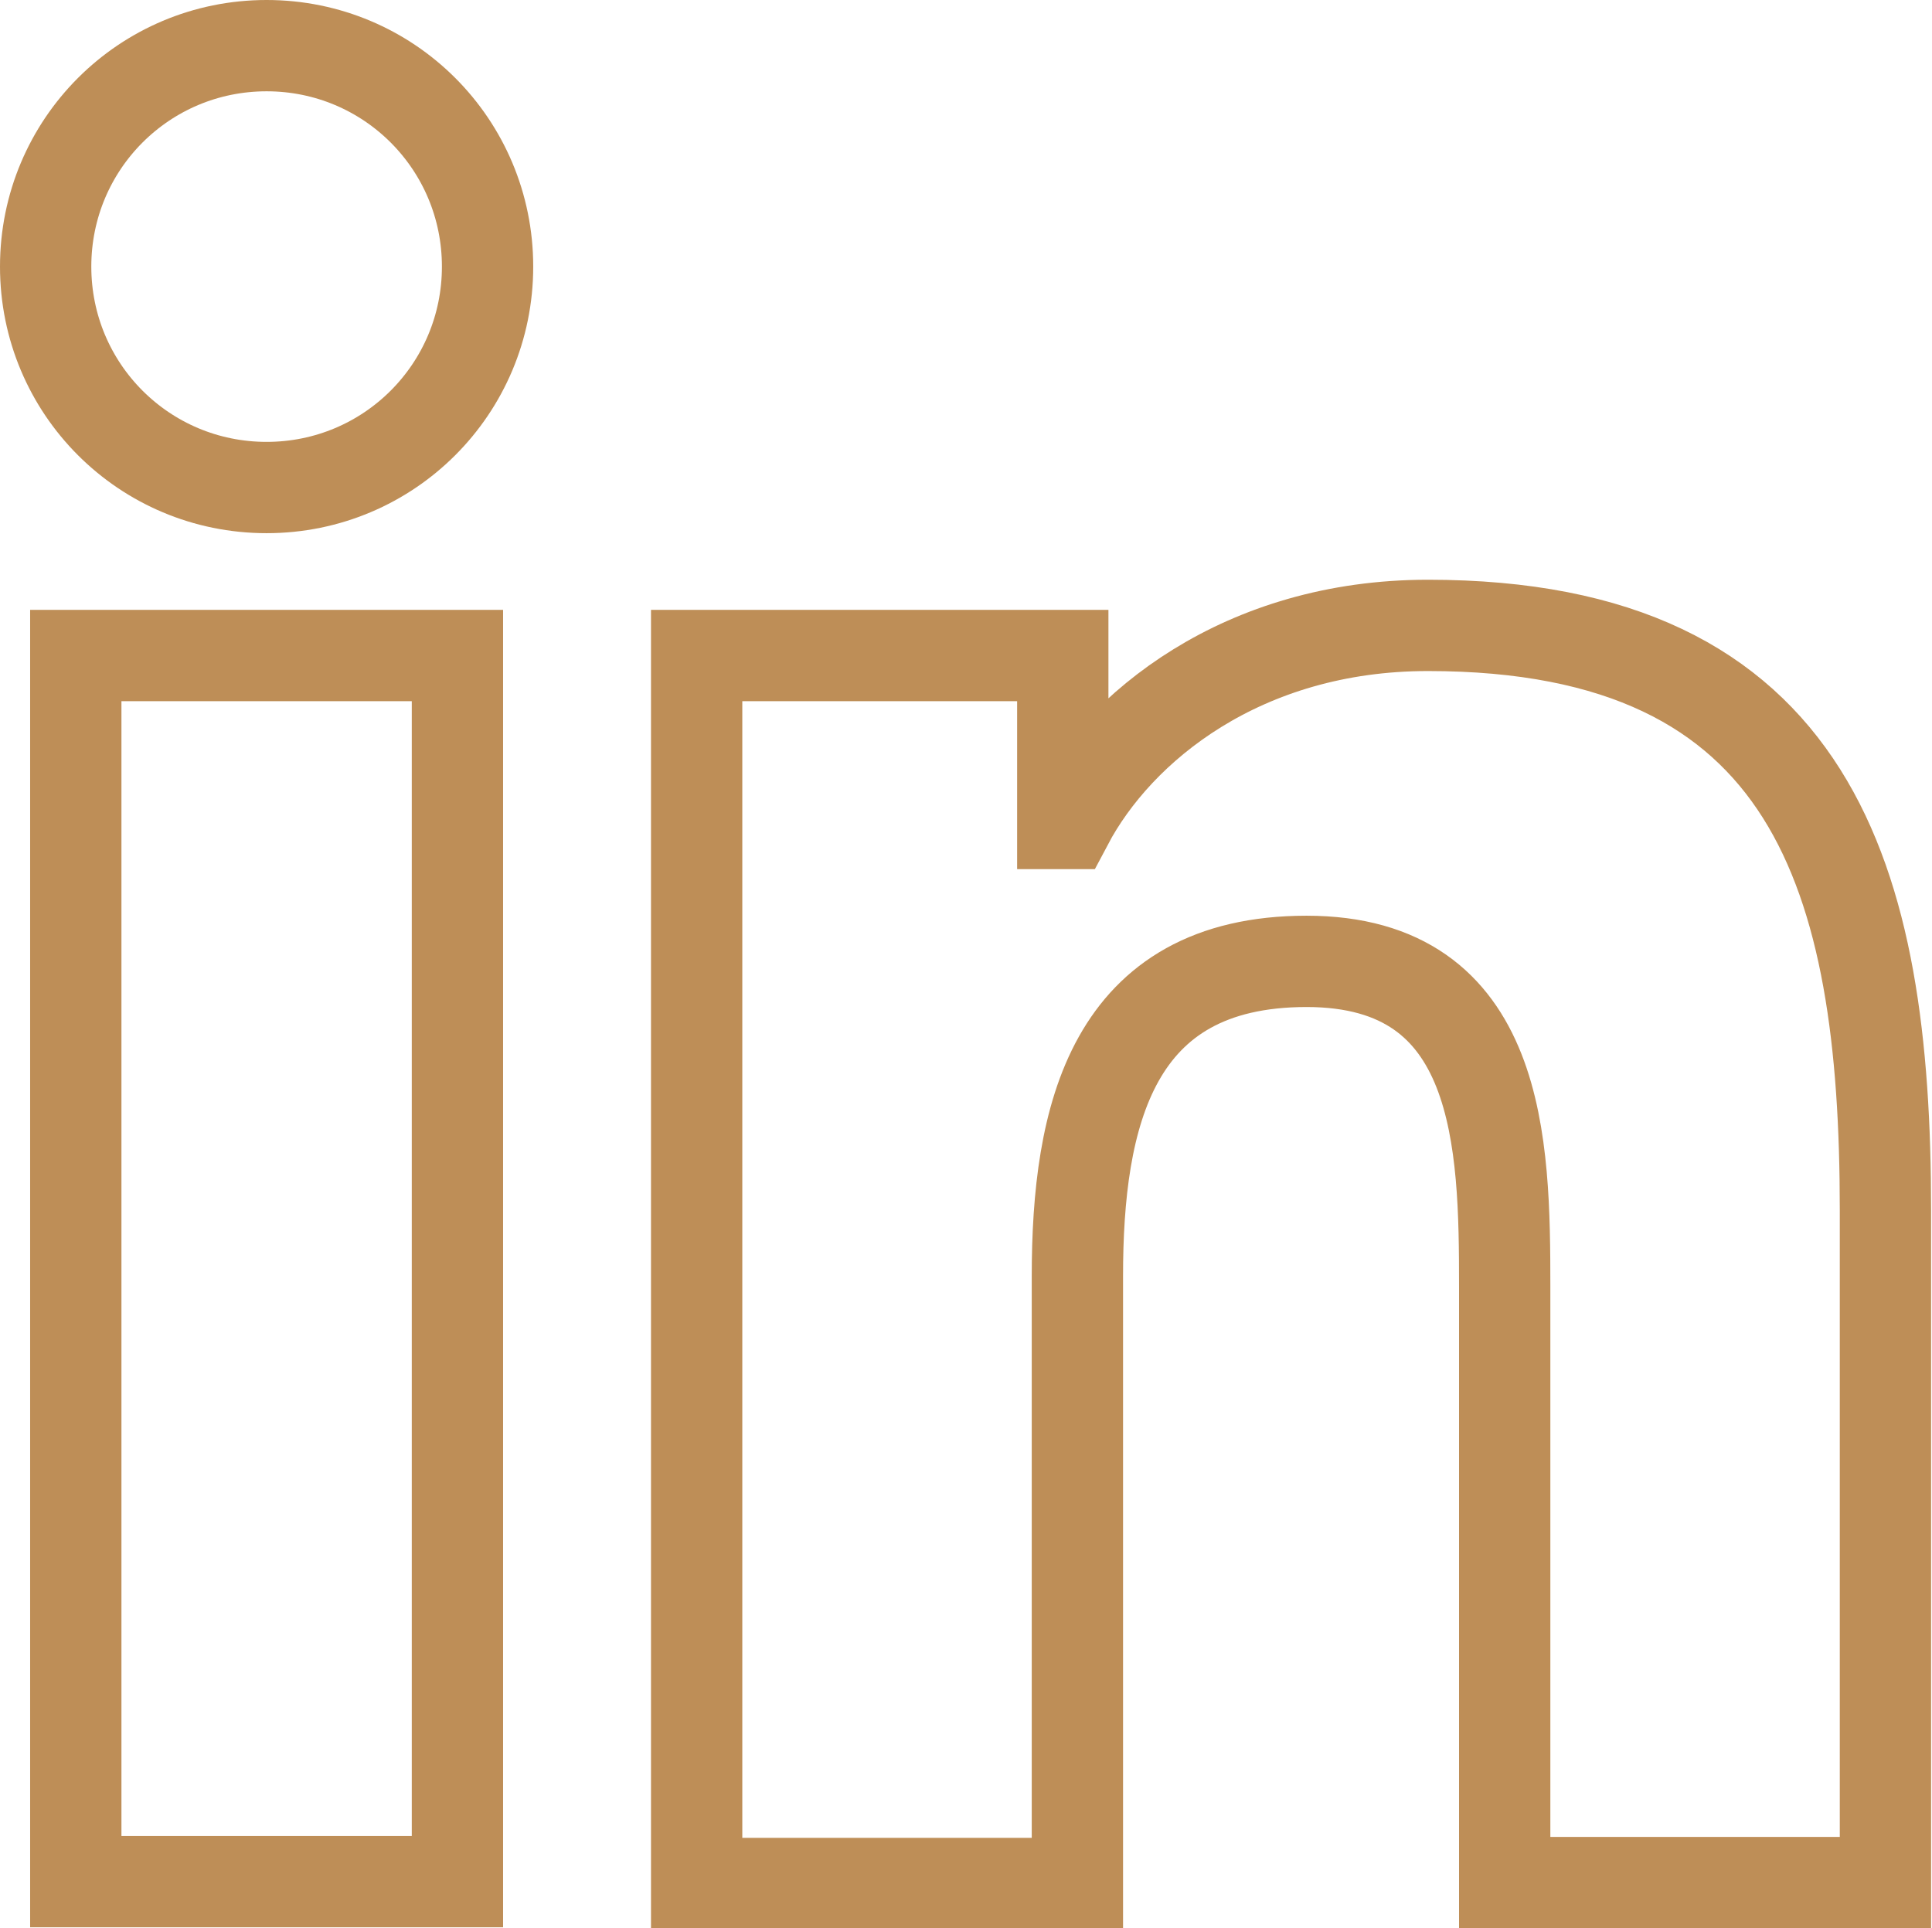
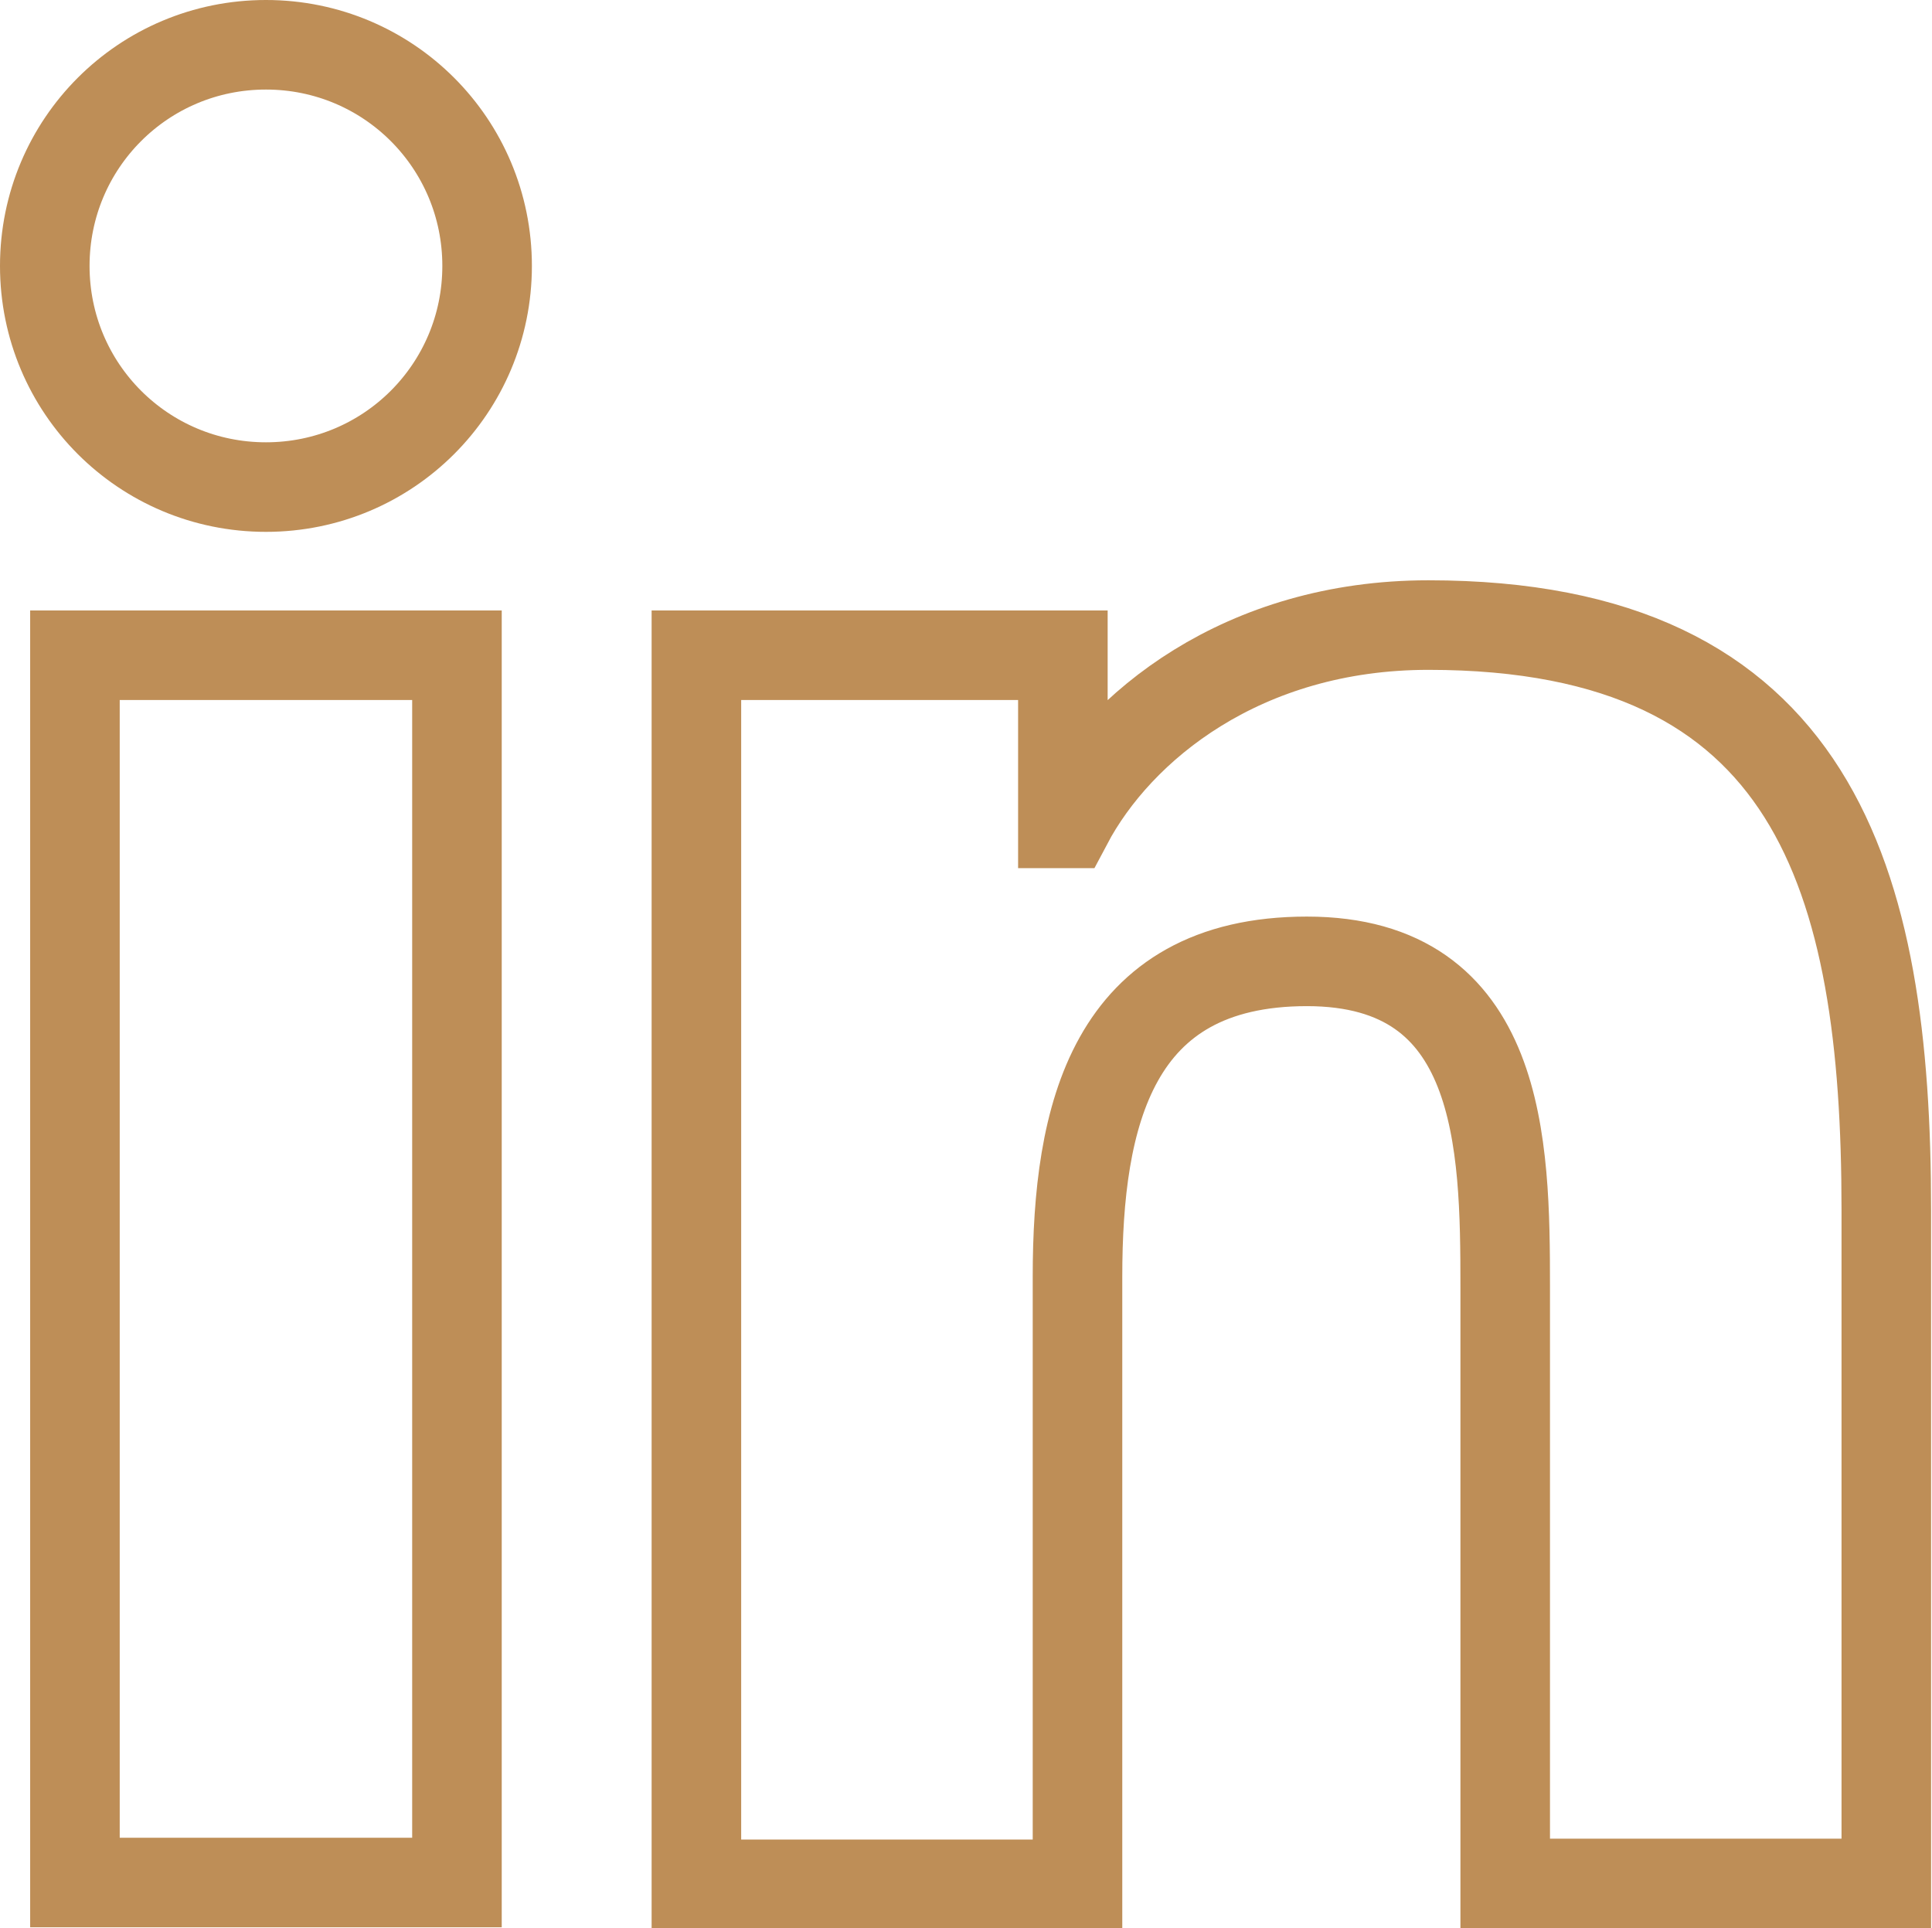
- <svg xmlns="http://www.w3.org/2000/svg" id="_Слой_2" data-name="Слой 2" viewBox="0 0 21.16 21.11">
+ <svg xmlns="http://www.w3.org/2000/svg" id="_Слой_2" data-name="Слой 2" viewBox="0 0 21.14 21.09">
  <defs>
    <style>
      .cls-1 {
        fill: none;
        stroke: #be8e57;
        stroke-miterlimit: 10;
+         stroke-width: .98px;
      }
    </style>
  </defs>
  <g id="_Слой_1-2" data-name="Слой 1">
    <g>
-       <path class="cls-1" d="M.83,7.18h4.18v13.43H.83V7.18ZM2.92.5c1.34,0,2.42,1.08,2.42,2.42s-1.08,2.42-2.42,2.42S.5,4.26.5,2.92,1.58.5,2.92.5" />
-       <path class="cls-1" d="M7.63,7.18h4.01v1.84h.05c.56-1.06,1.92-2.17,3.95-2.17,4.23,0,5.01,2.78,5.01,6.4v7.37h-4.17v-6.53c0-1.56-.03-3.56-2.17-3.56s-2.51,1.7-2.51,3.45v6.65h-4.17V7.18Z" />
+       <path class="cls-1" d="M.82,7.17h4.18v13.43H.82V7.17ZM2.91.49c1.34,0,2.42,1.08,2.42,2.42s-1.08,2.42-2.42,2.42S.49,4.25.49,2.91,1.57.49,2.91.49" />
+       <path class="cls-1" d="M7.62,7.17h4.01v1.84h.05c.56-1.06,1.92-2.17,3.95-2.17,4.23,0,5.01,2.78,5.01,6.4v7.37h-4.17v-6.53c0-1.56-.03-3.56-2.17-3.56s-2.51,1.7-2.51,3.45v6.65h-4.17V7.17Z" />
    </g>
  </g>
</svg>
